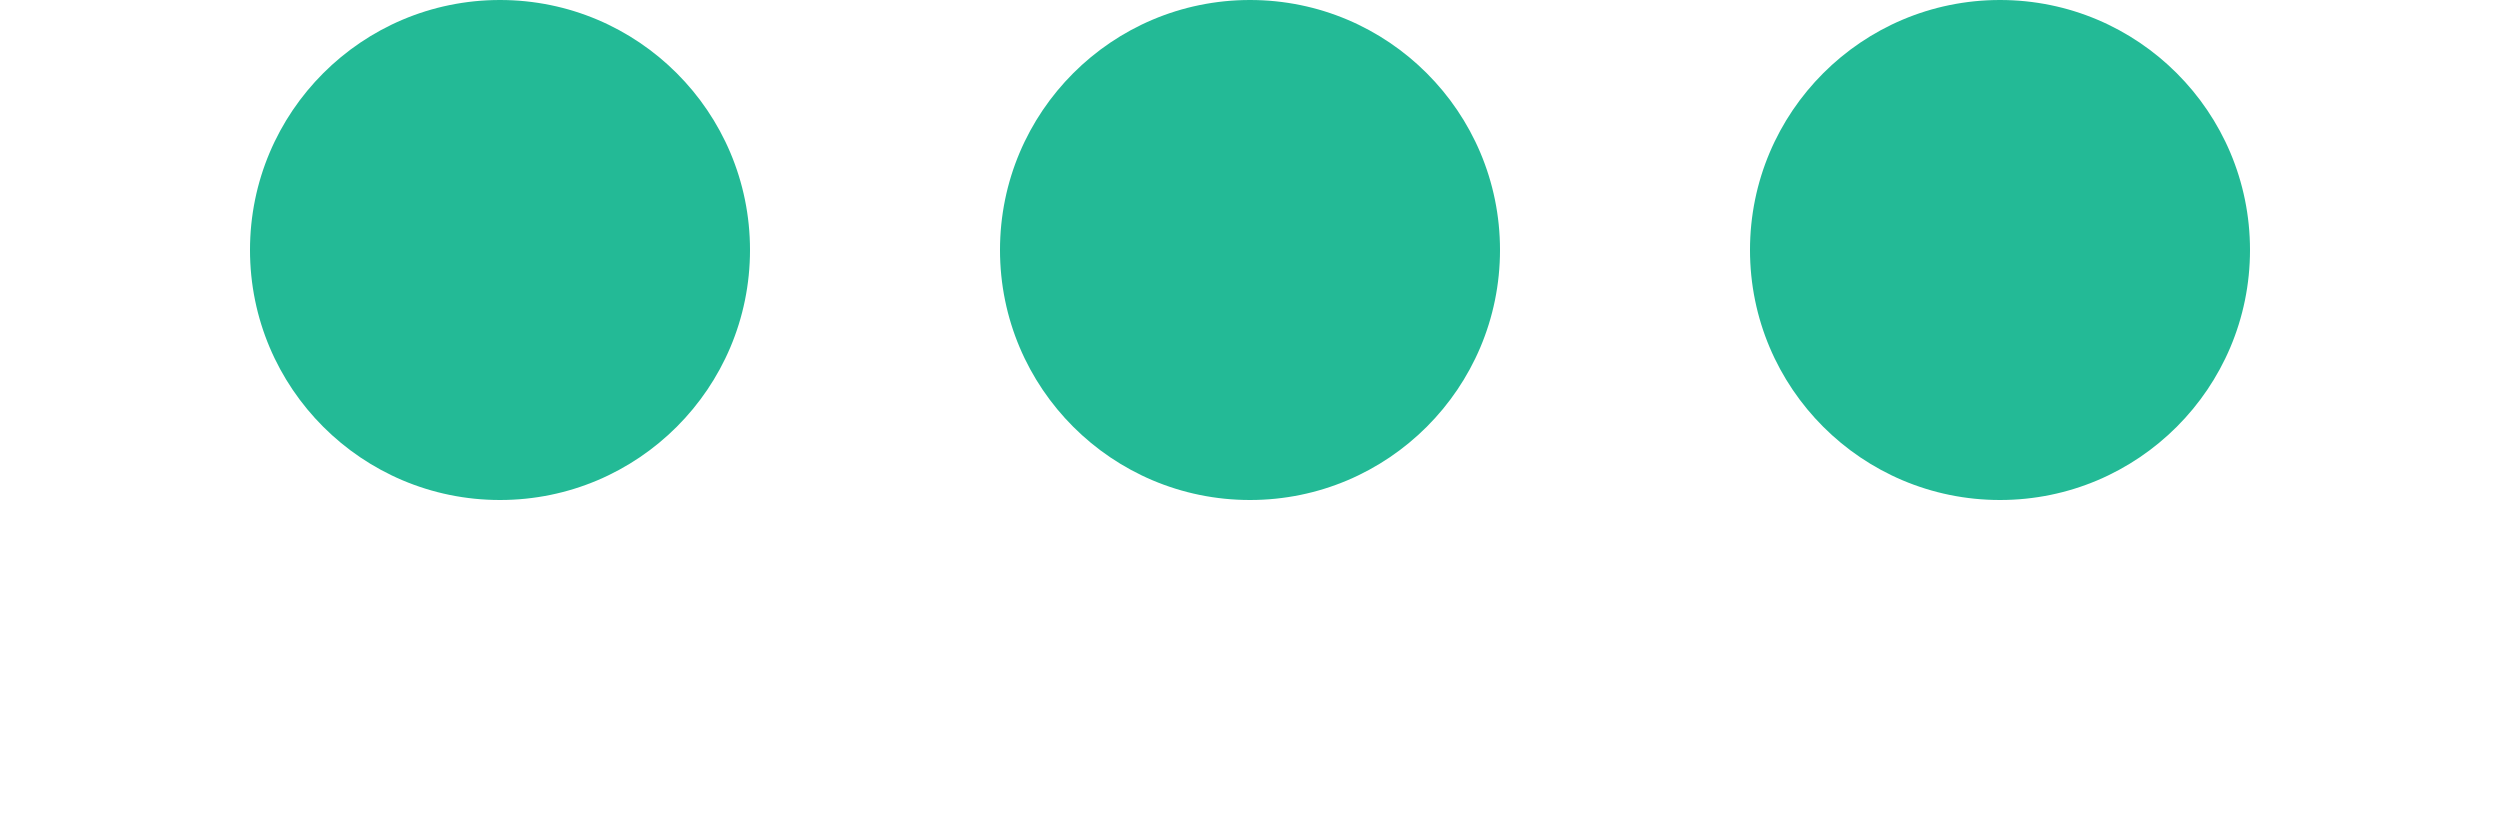
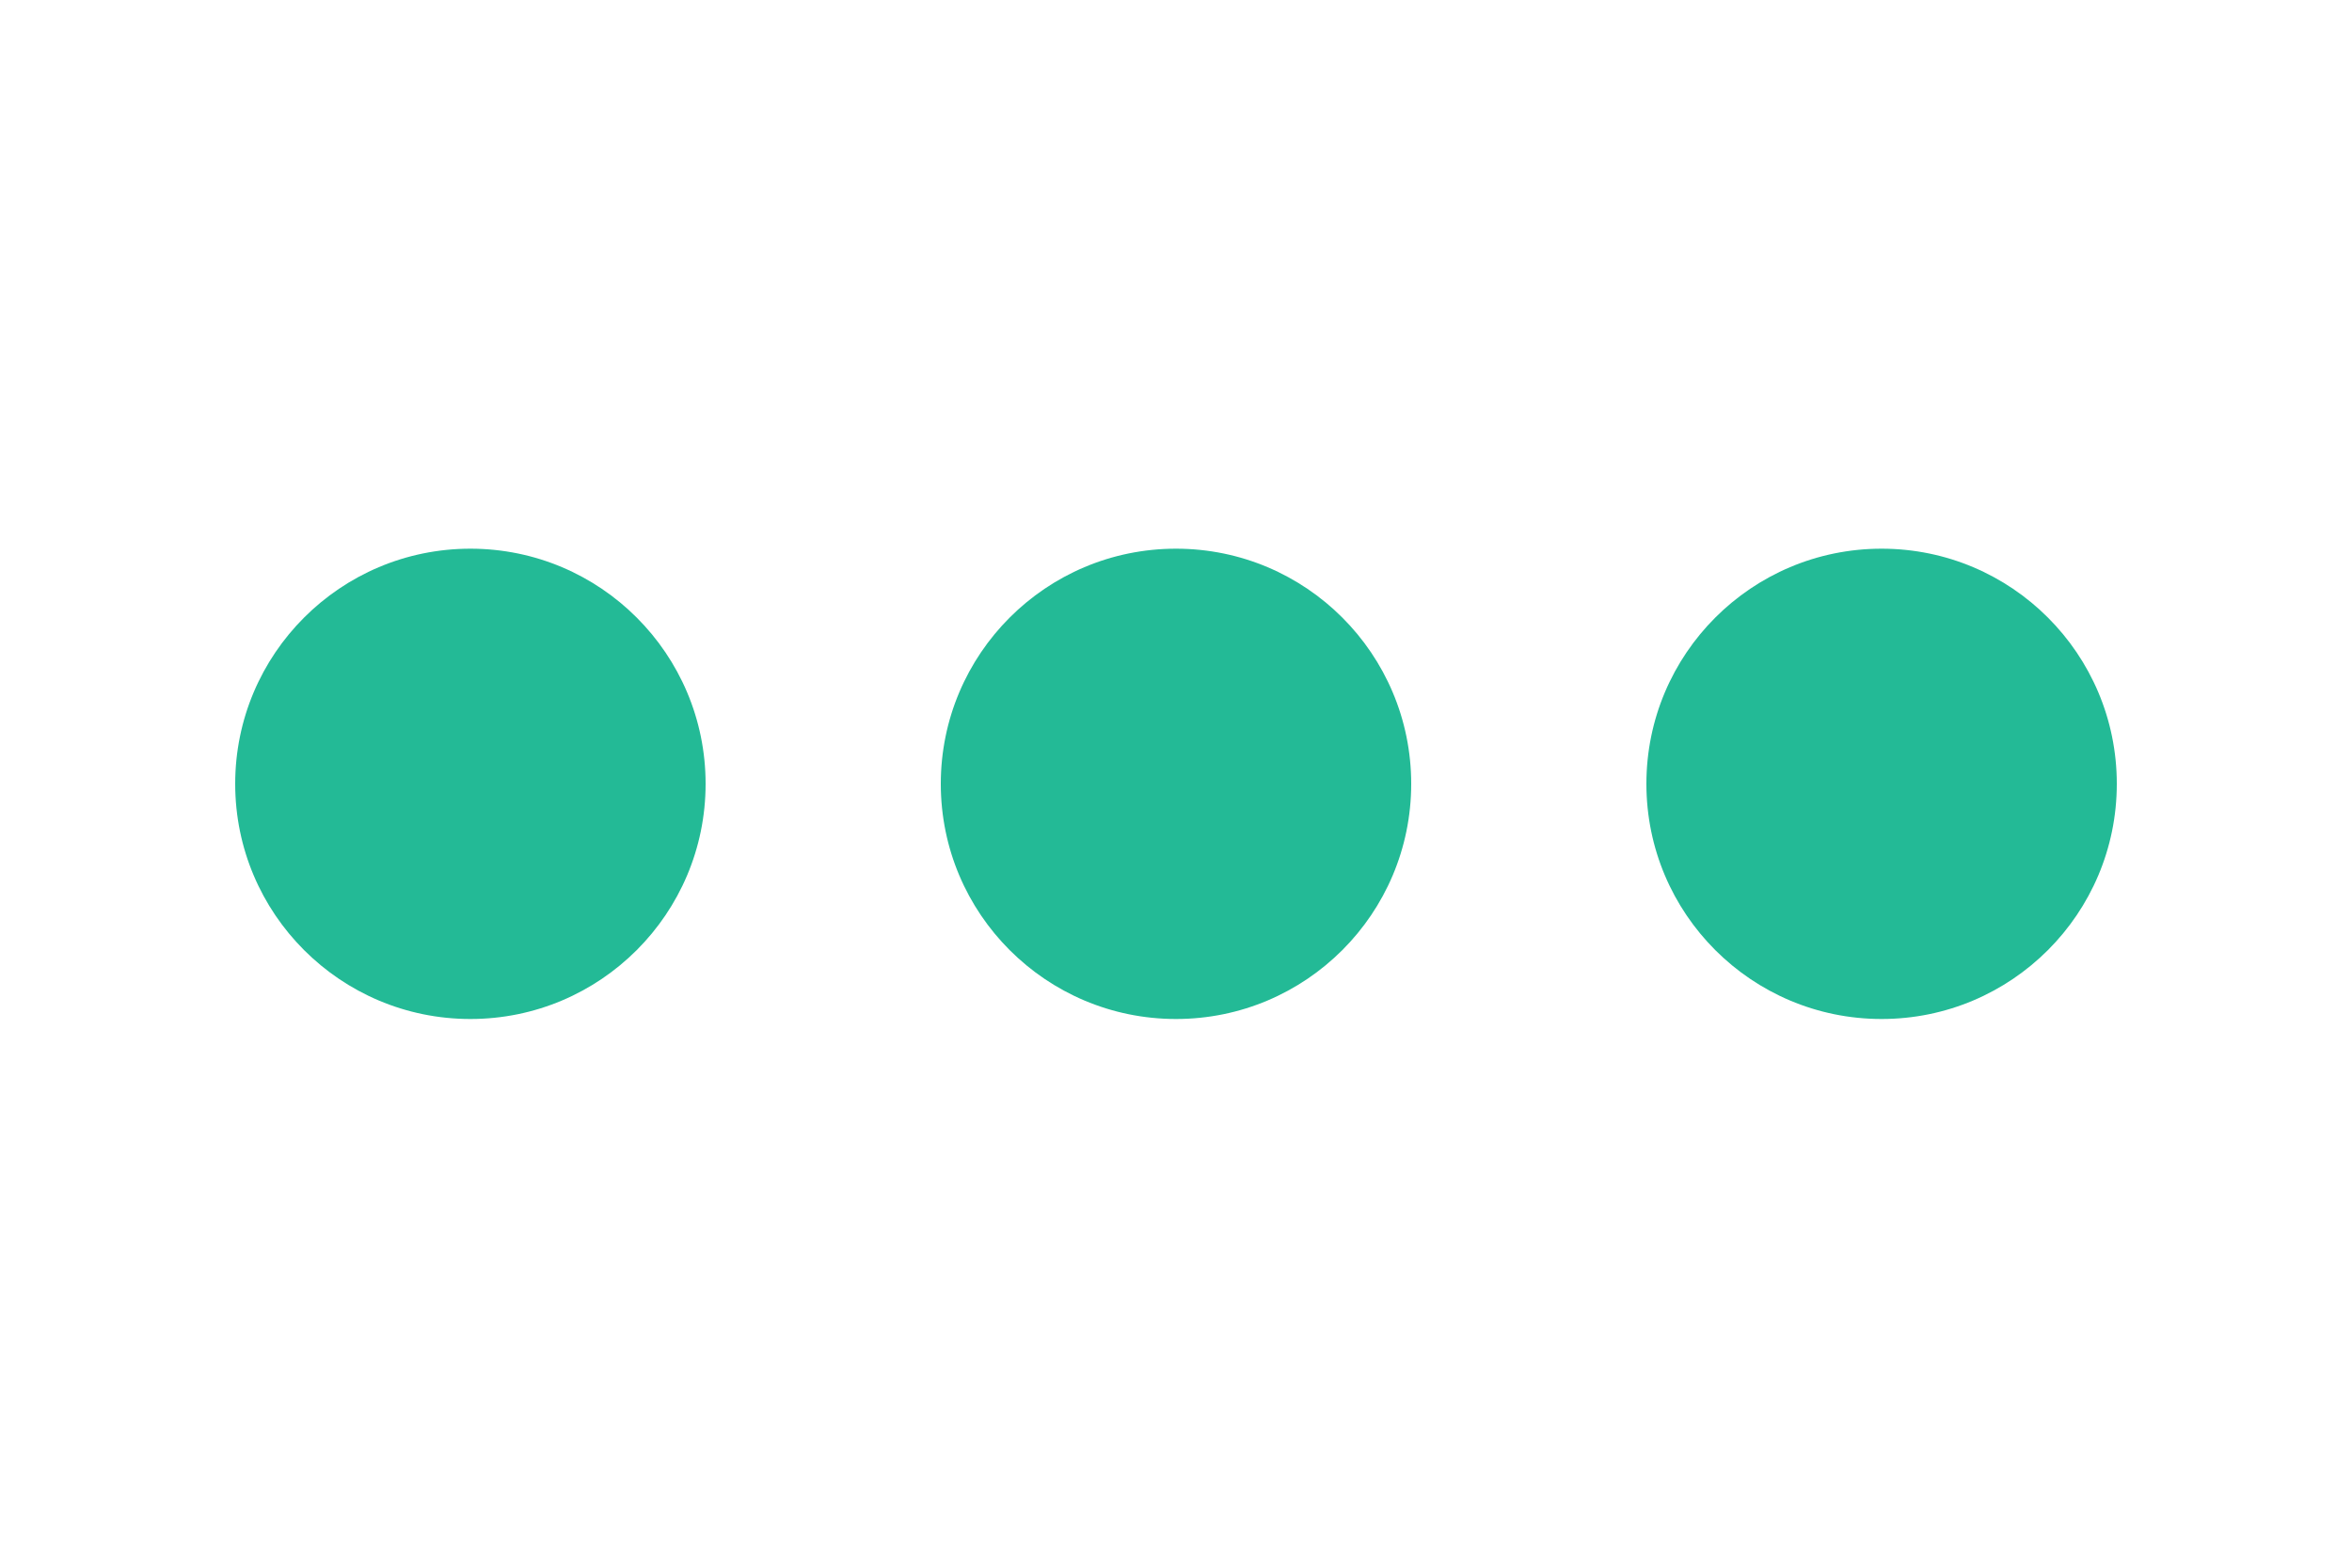
- <svg xmlns="http://www.w3.org/2000/svg" id="Layer_1" version="1.1" viewBox="0 0 30 10">
+ <svg xmlns="http://www.w3.org/2000/svg" id="Layer_1" version="1.1" viewBox="0 0 30 20">
  <defs>
    <style>
      .st1 {
        fill: #23ba96;
      }
    </style>
  </defs>
  <g>
-     <circle cx="6" cy="3" r="3" class="st1">
+     <circle cx="6" cy="10" r="3" class="st1">
      <animate attributeName="r" values="3; 4; 3" dur="1s" repeatCount="indefinite" calcMode="spline" keySplines="0.25 0.5 0.5 1;                         0.5 0 0.75 0.5;                          " keyTimes="0;0.5;1" />
    </circle>
-     <circle cx="15" cy="3" r="3" class="st1">
+     <circle cx="15" cy="10" r="3" class="st1">
      <animate attributeName="r" values="3; 4; 3" dur="1s" begin="333ms" repeatCount="indefinite" calcMode="spline" keySplines="0.25 0.5 0.5 1;                         0.5 0 0.75 0.5;                          " keyTimes="0;0.5;1" />
    </circle>
-     <circle cx="24" cy="3" r="3" class="st1">
+     <circle cx="24" cy="10" r="3" class="st1">
      <animate attributeName="r" values="3; 4; 3" begin="666ms" dur="1s" repeatCount="indefinite" calcMode="spline" keySplines="0.25 0.5 0.5 1;                         0.5 0 0.75 0.5;                          " keyTimes="0;0.5;1" />
    </circle>
  </g>
</svg>
